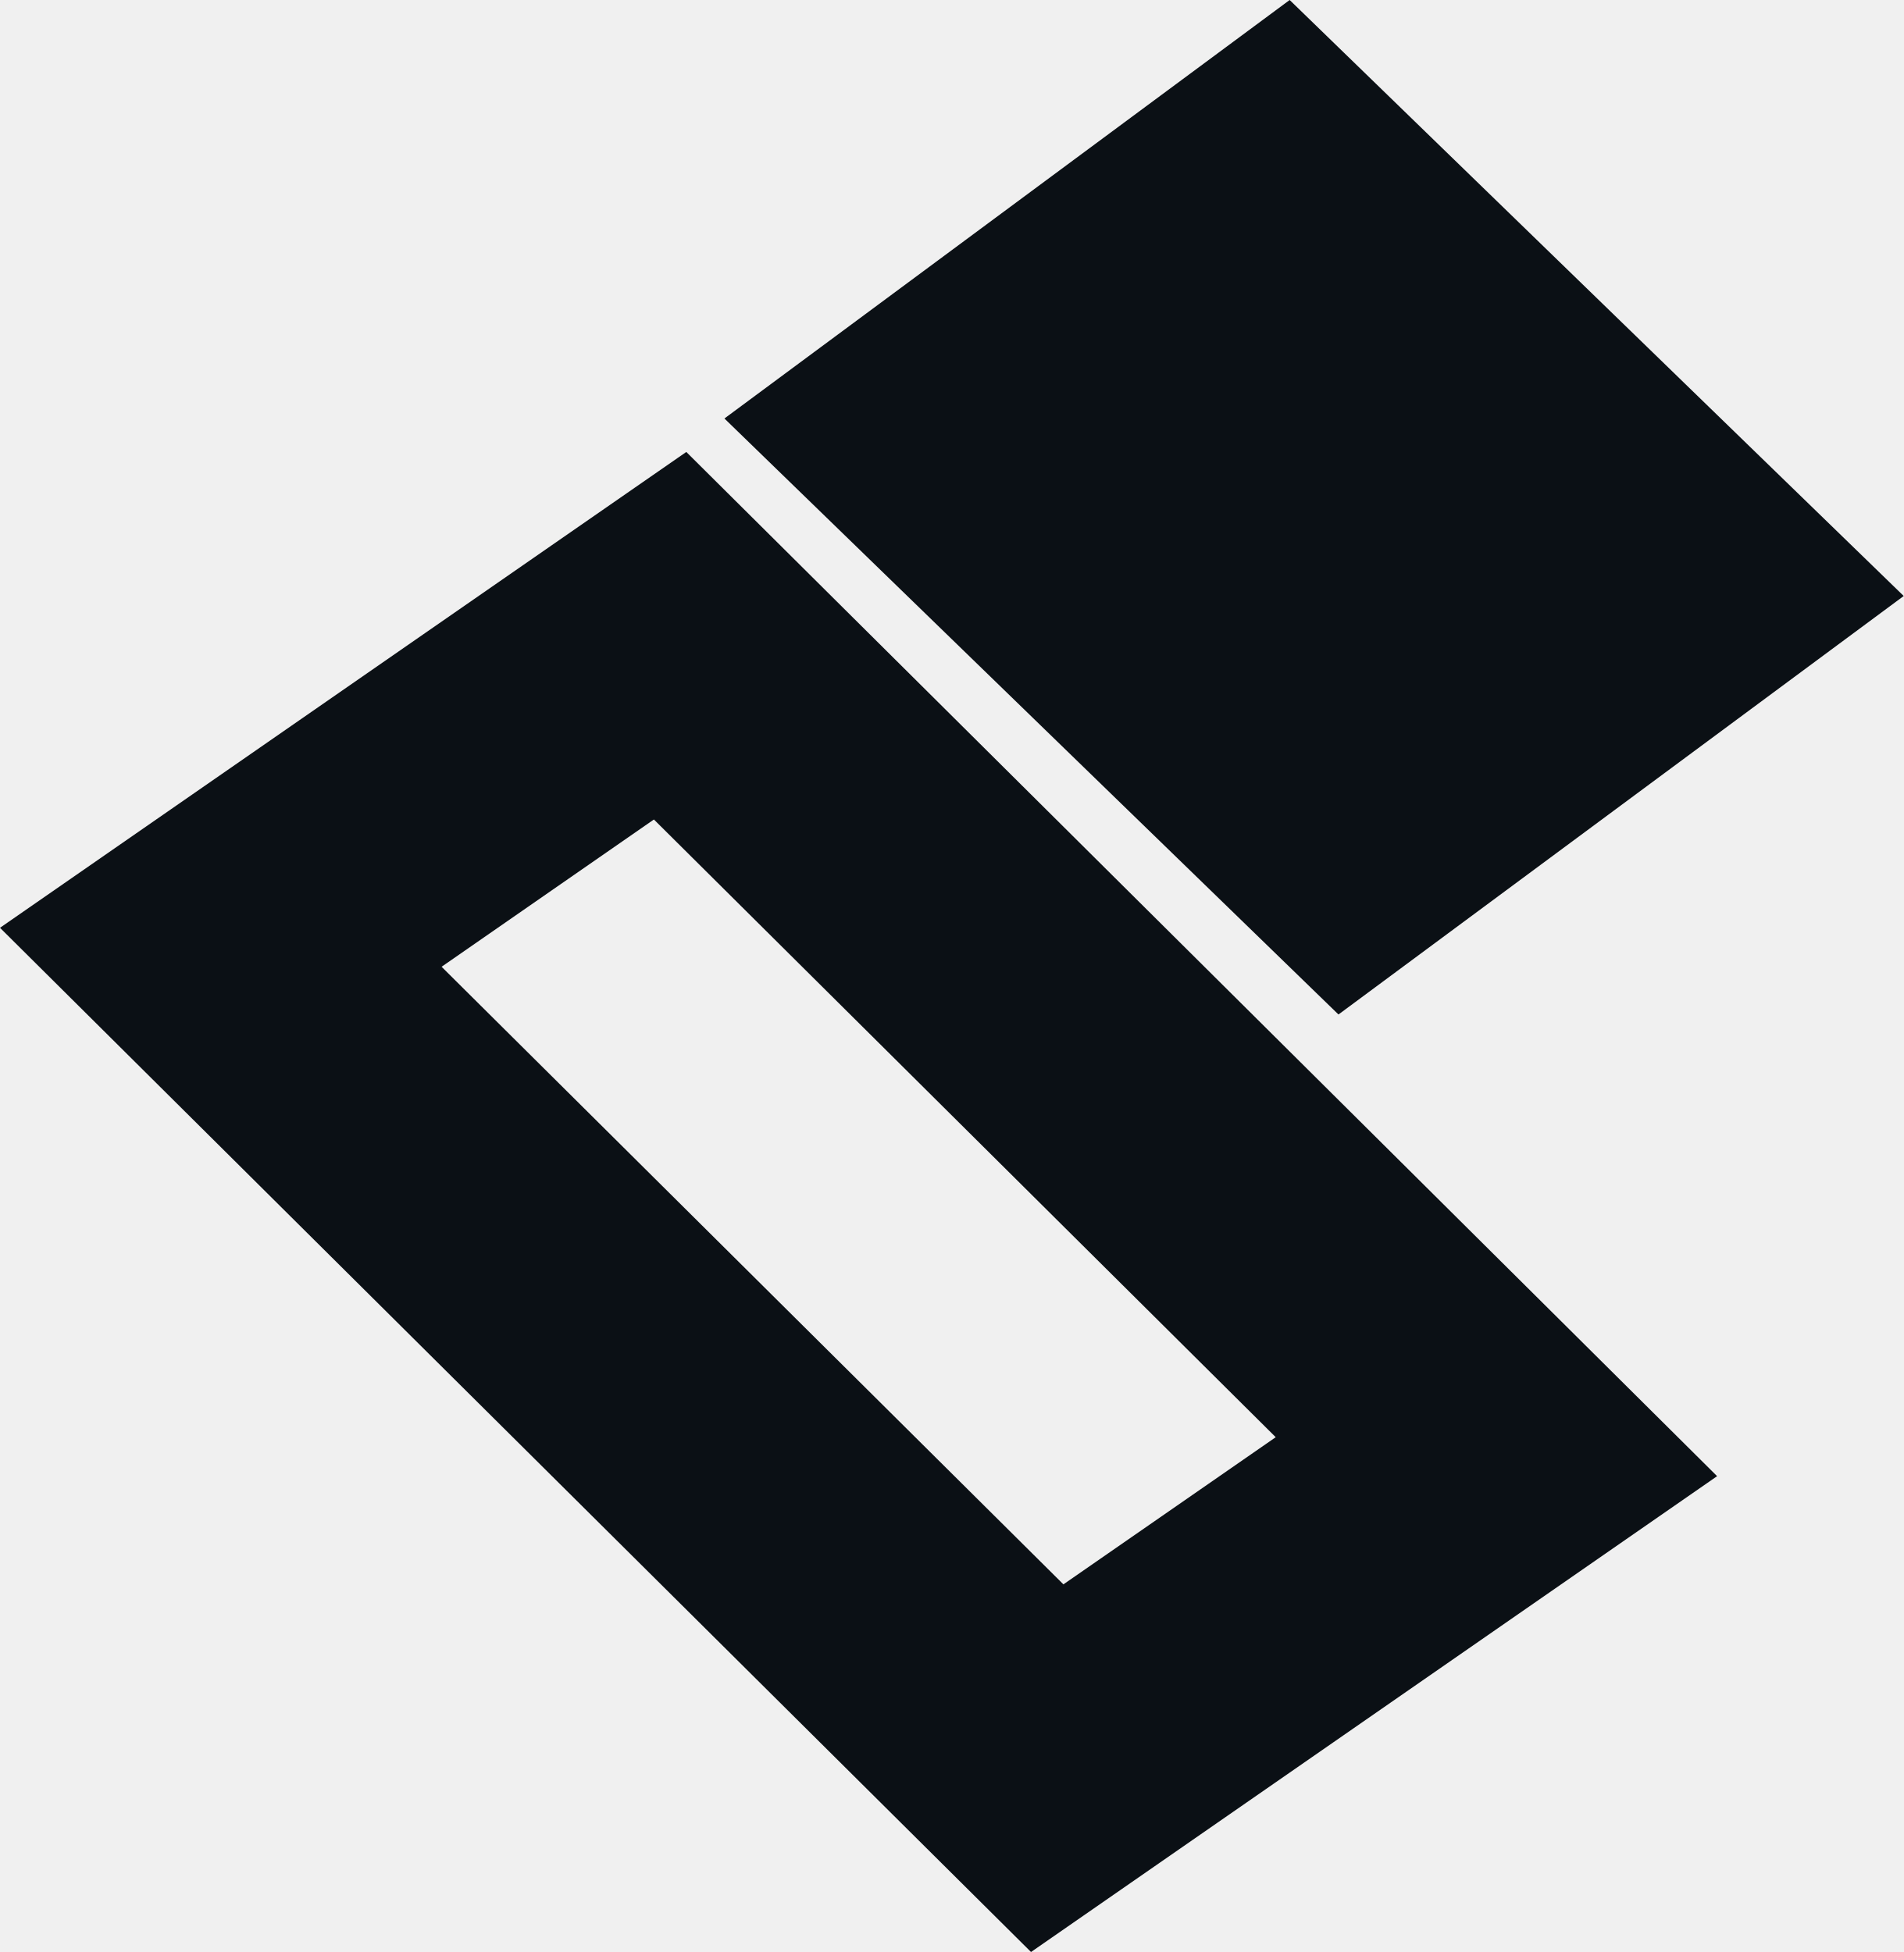
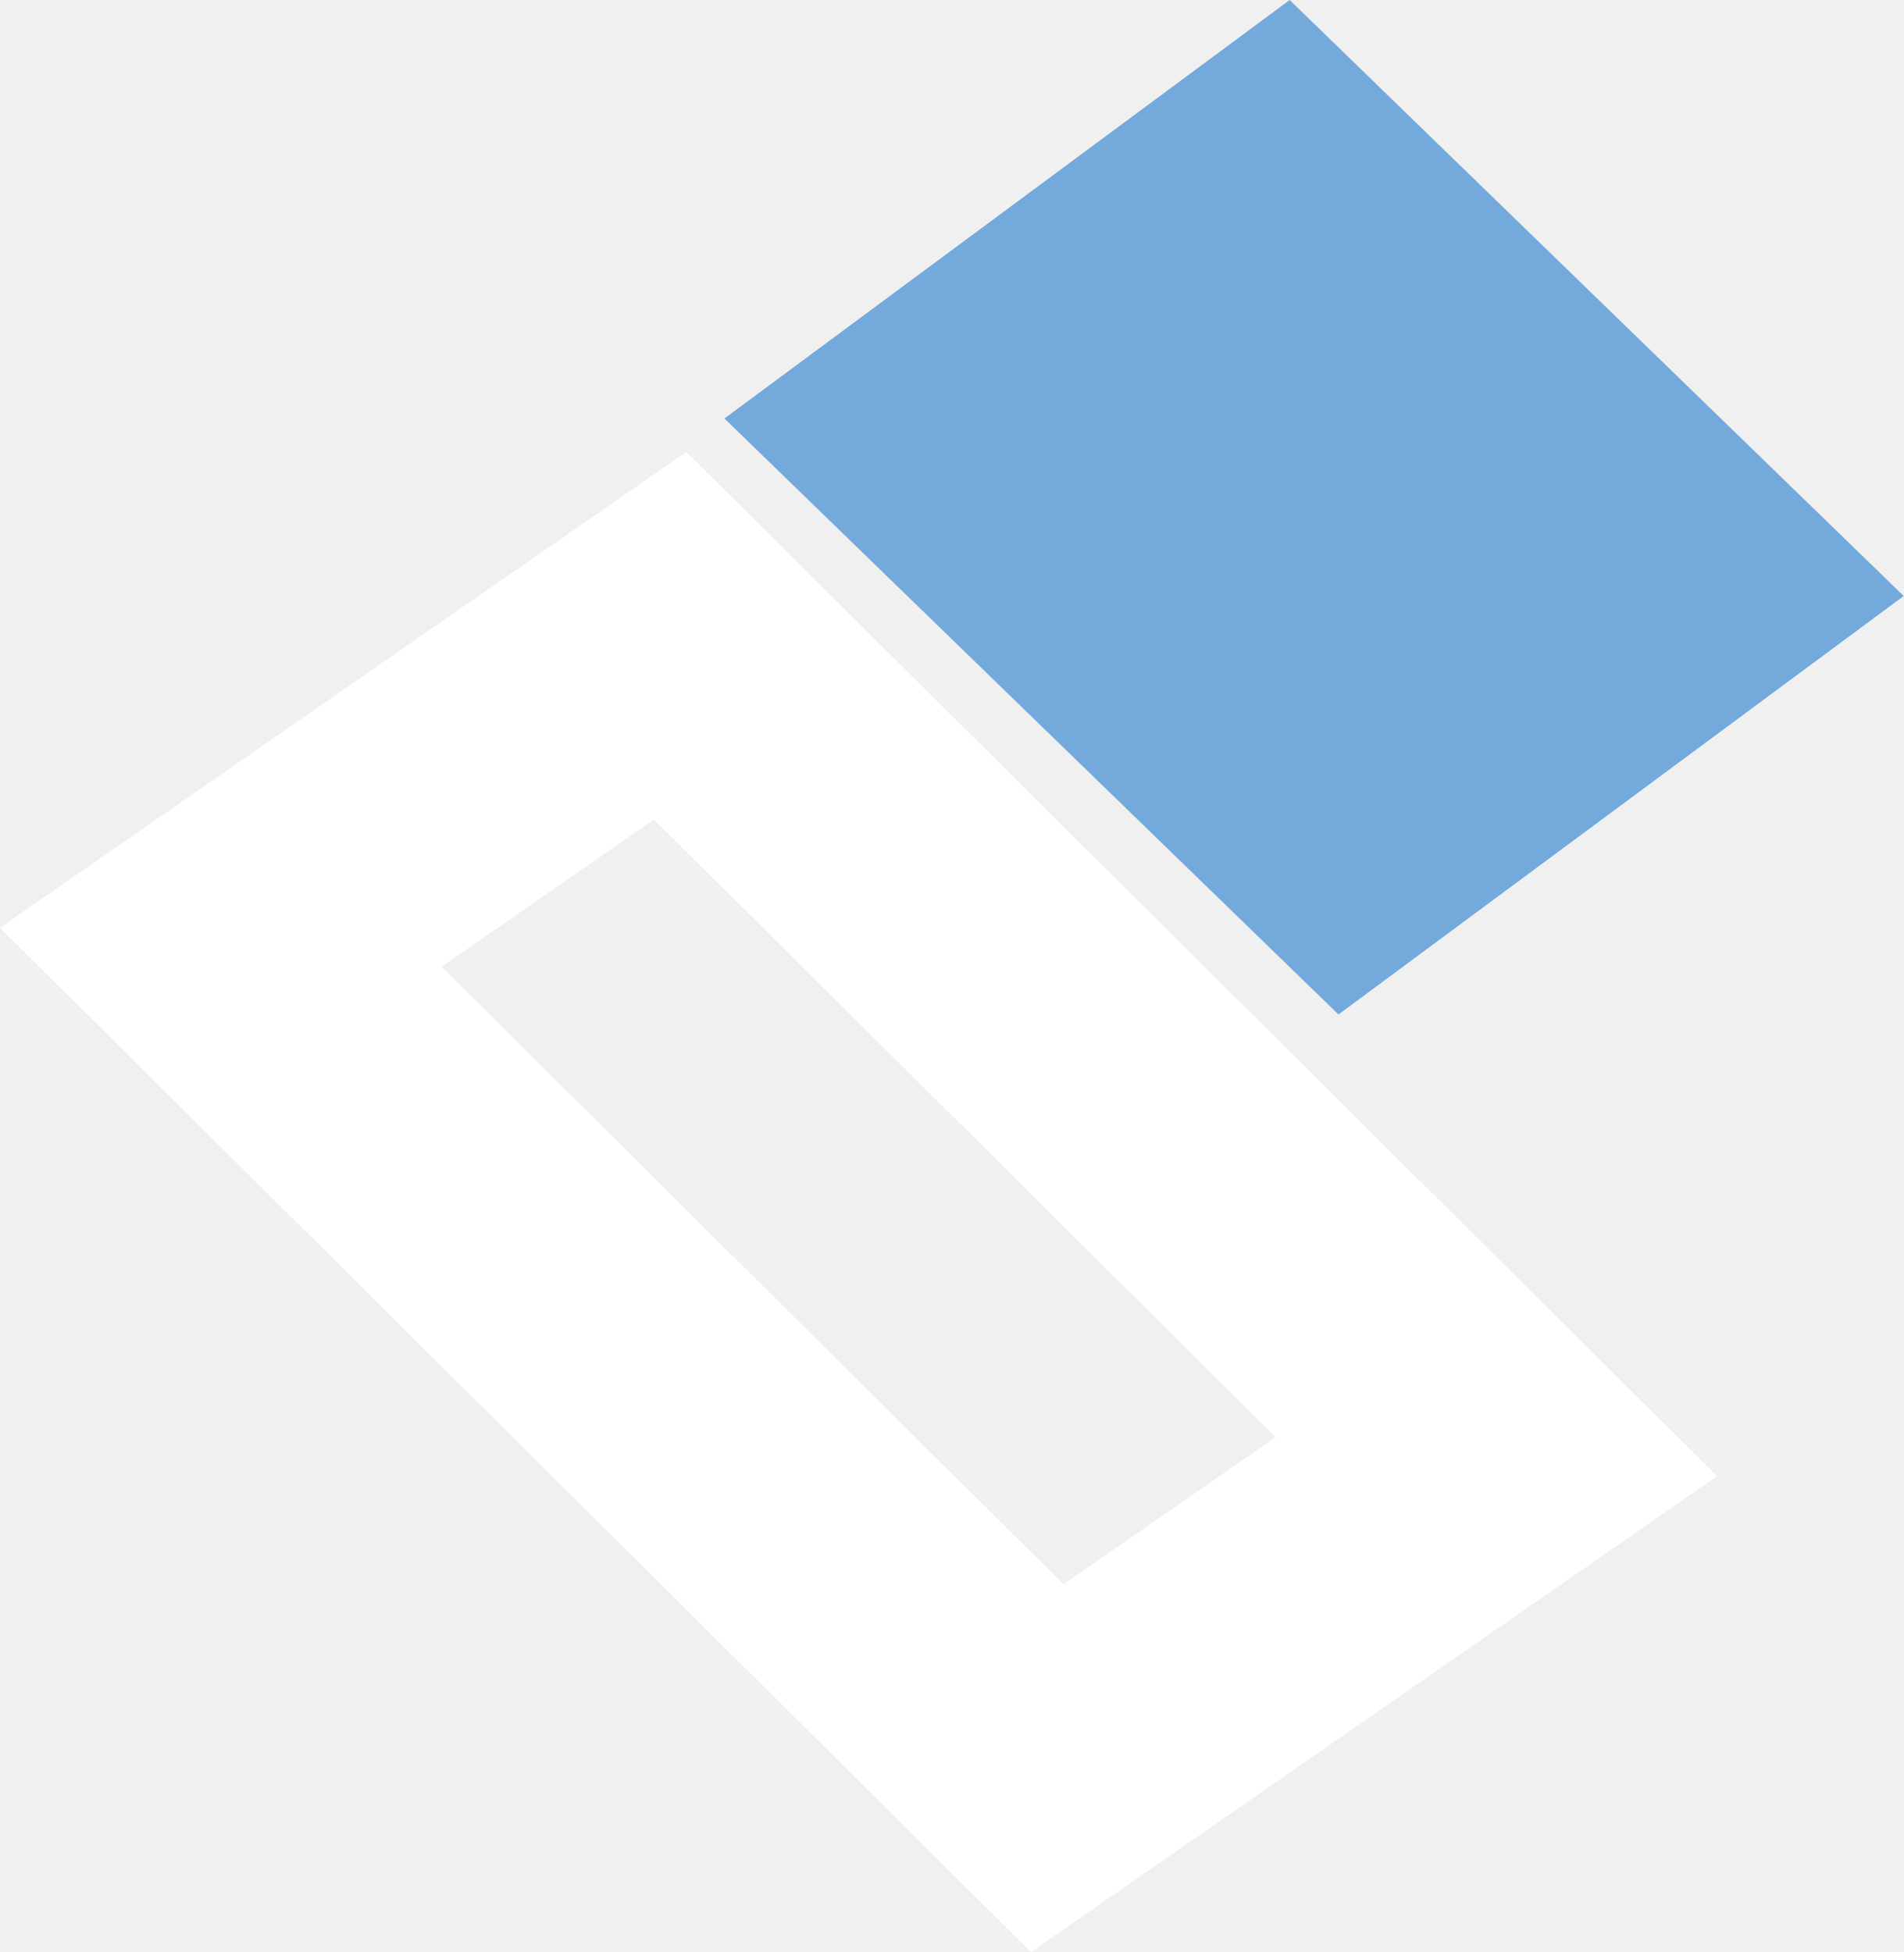
<svg xmlns="http://www.w3.org/2000/svg" viewBox="0 0 176.28 180.79">
  <defs>
-     <style>.cls-1{fill:#0b1015;}</style>
+     <style>.cls-1{fill:#74aadb;}.cls-2{fill:#fff;}</style>
  </defs>
  <g id="Layer_2" data-name="Layer 2">
    <g id="Layer_1-2" data-name="Layer 1">
      <polygon class="cls-1" points="67.08 38.76 123.94 93.96 176.28 55.2 119.42 0 67.08 38.76" />
-       <path class="cls-1" d="M63.55,41.86,0,85.93l95.47,94.86L159,136.72ZM40.89,89.54,60.55,75.9l57.58,57.21L98.47,146.74Z" />
+       <path class="cls-2" d="M63.55,41.86,0,85.93l95.47,94.86L159,136.72ZM40.89,89.54,60.55,75.9l57.58,57.21L98.47,146.74Z" />
    </g>
  </g>
</svg>
